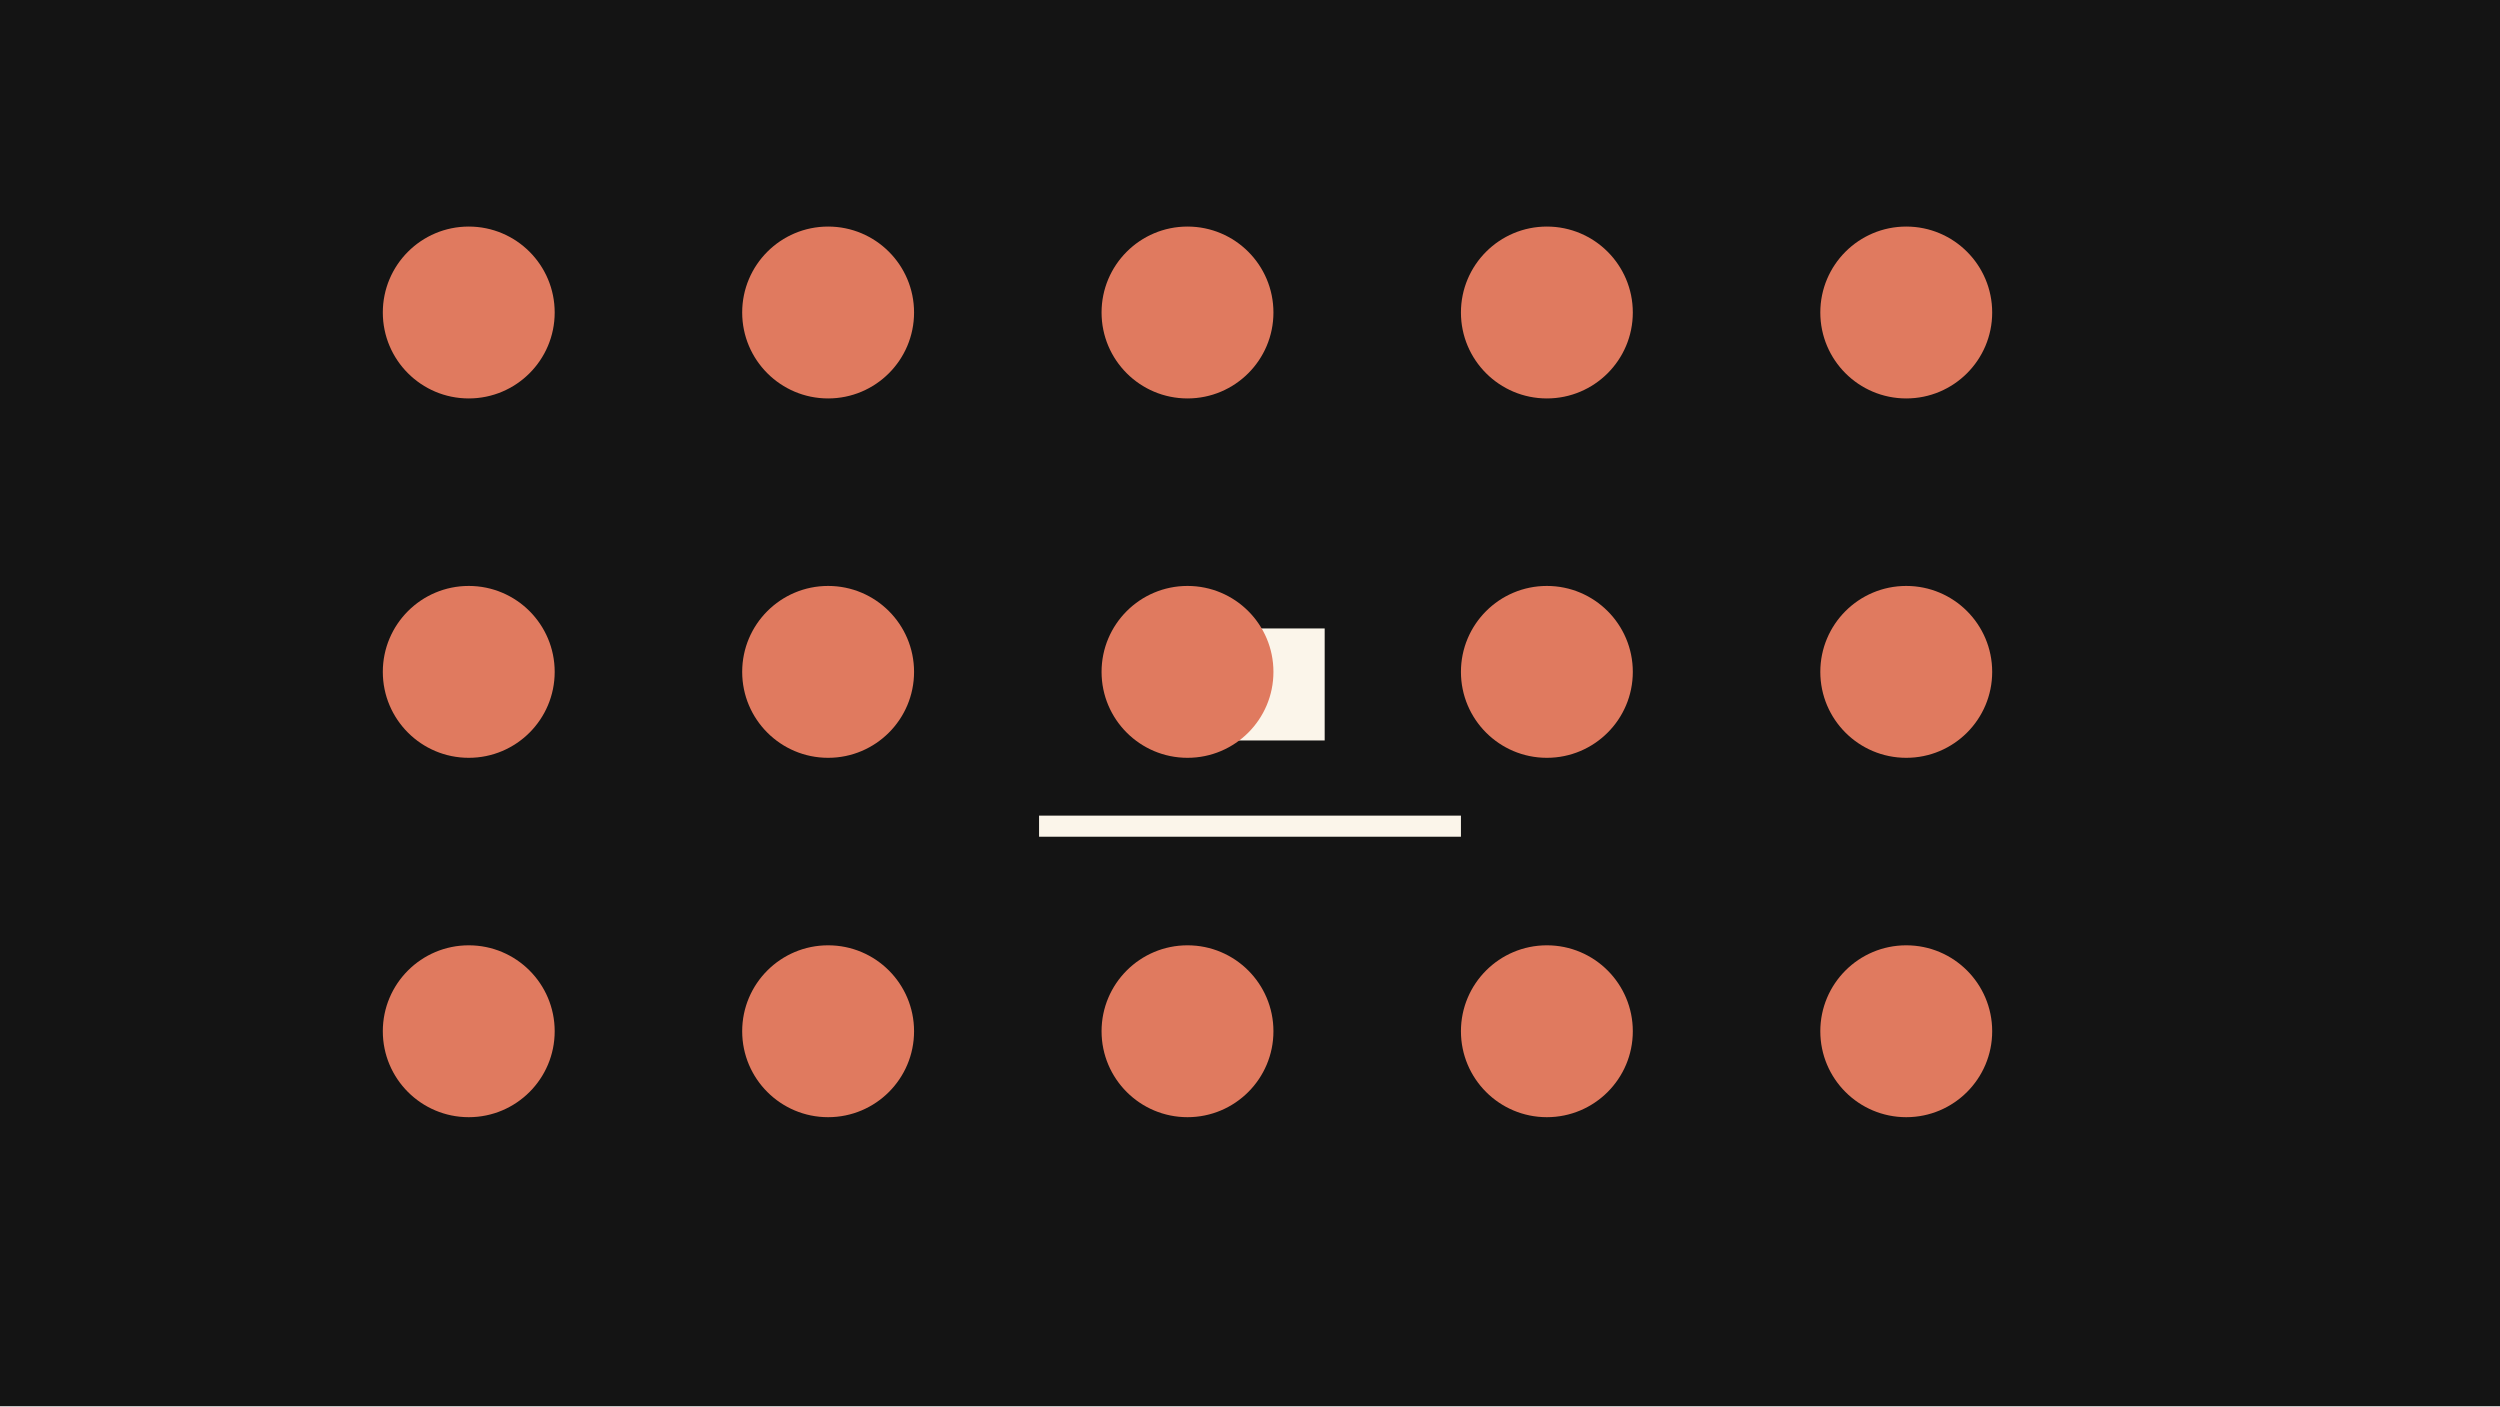
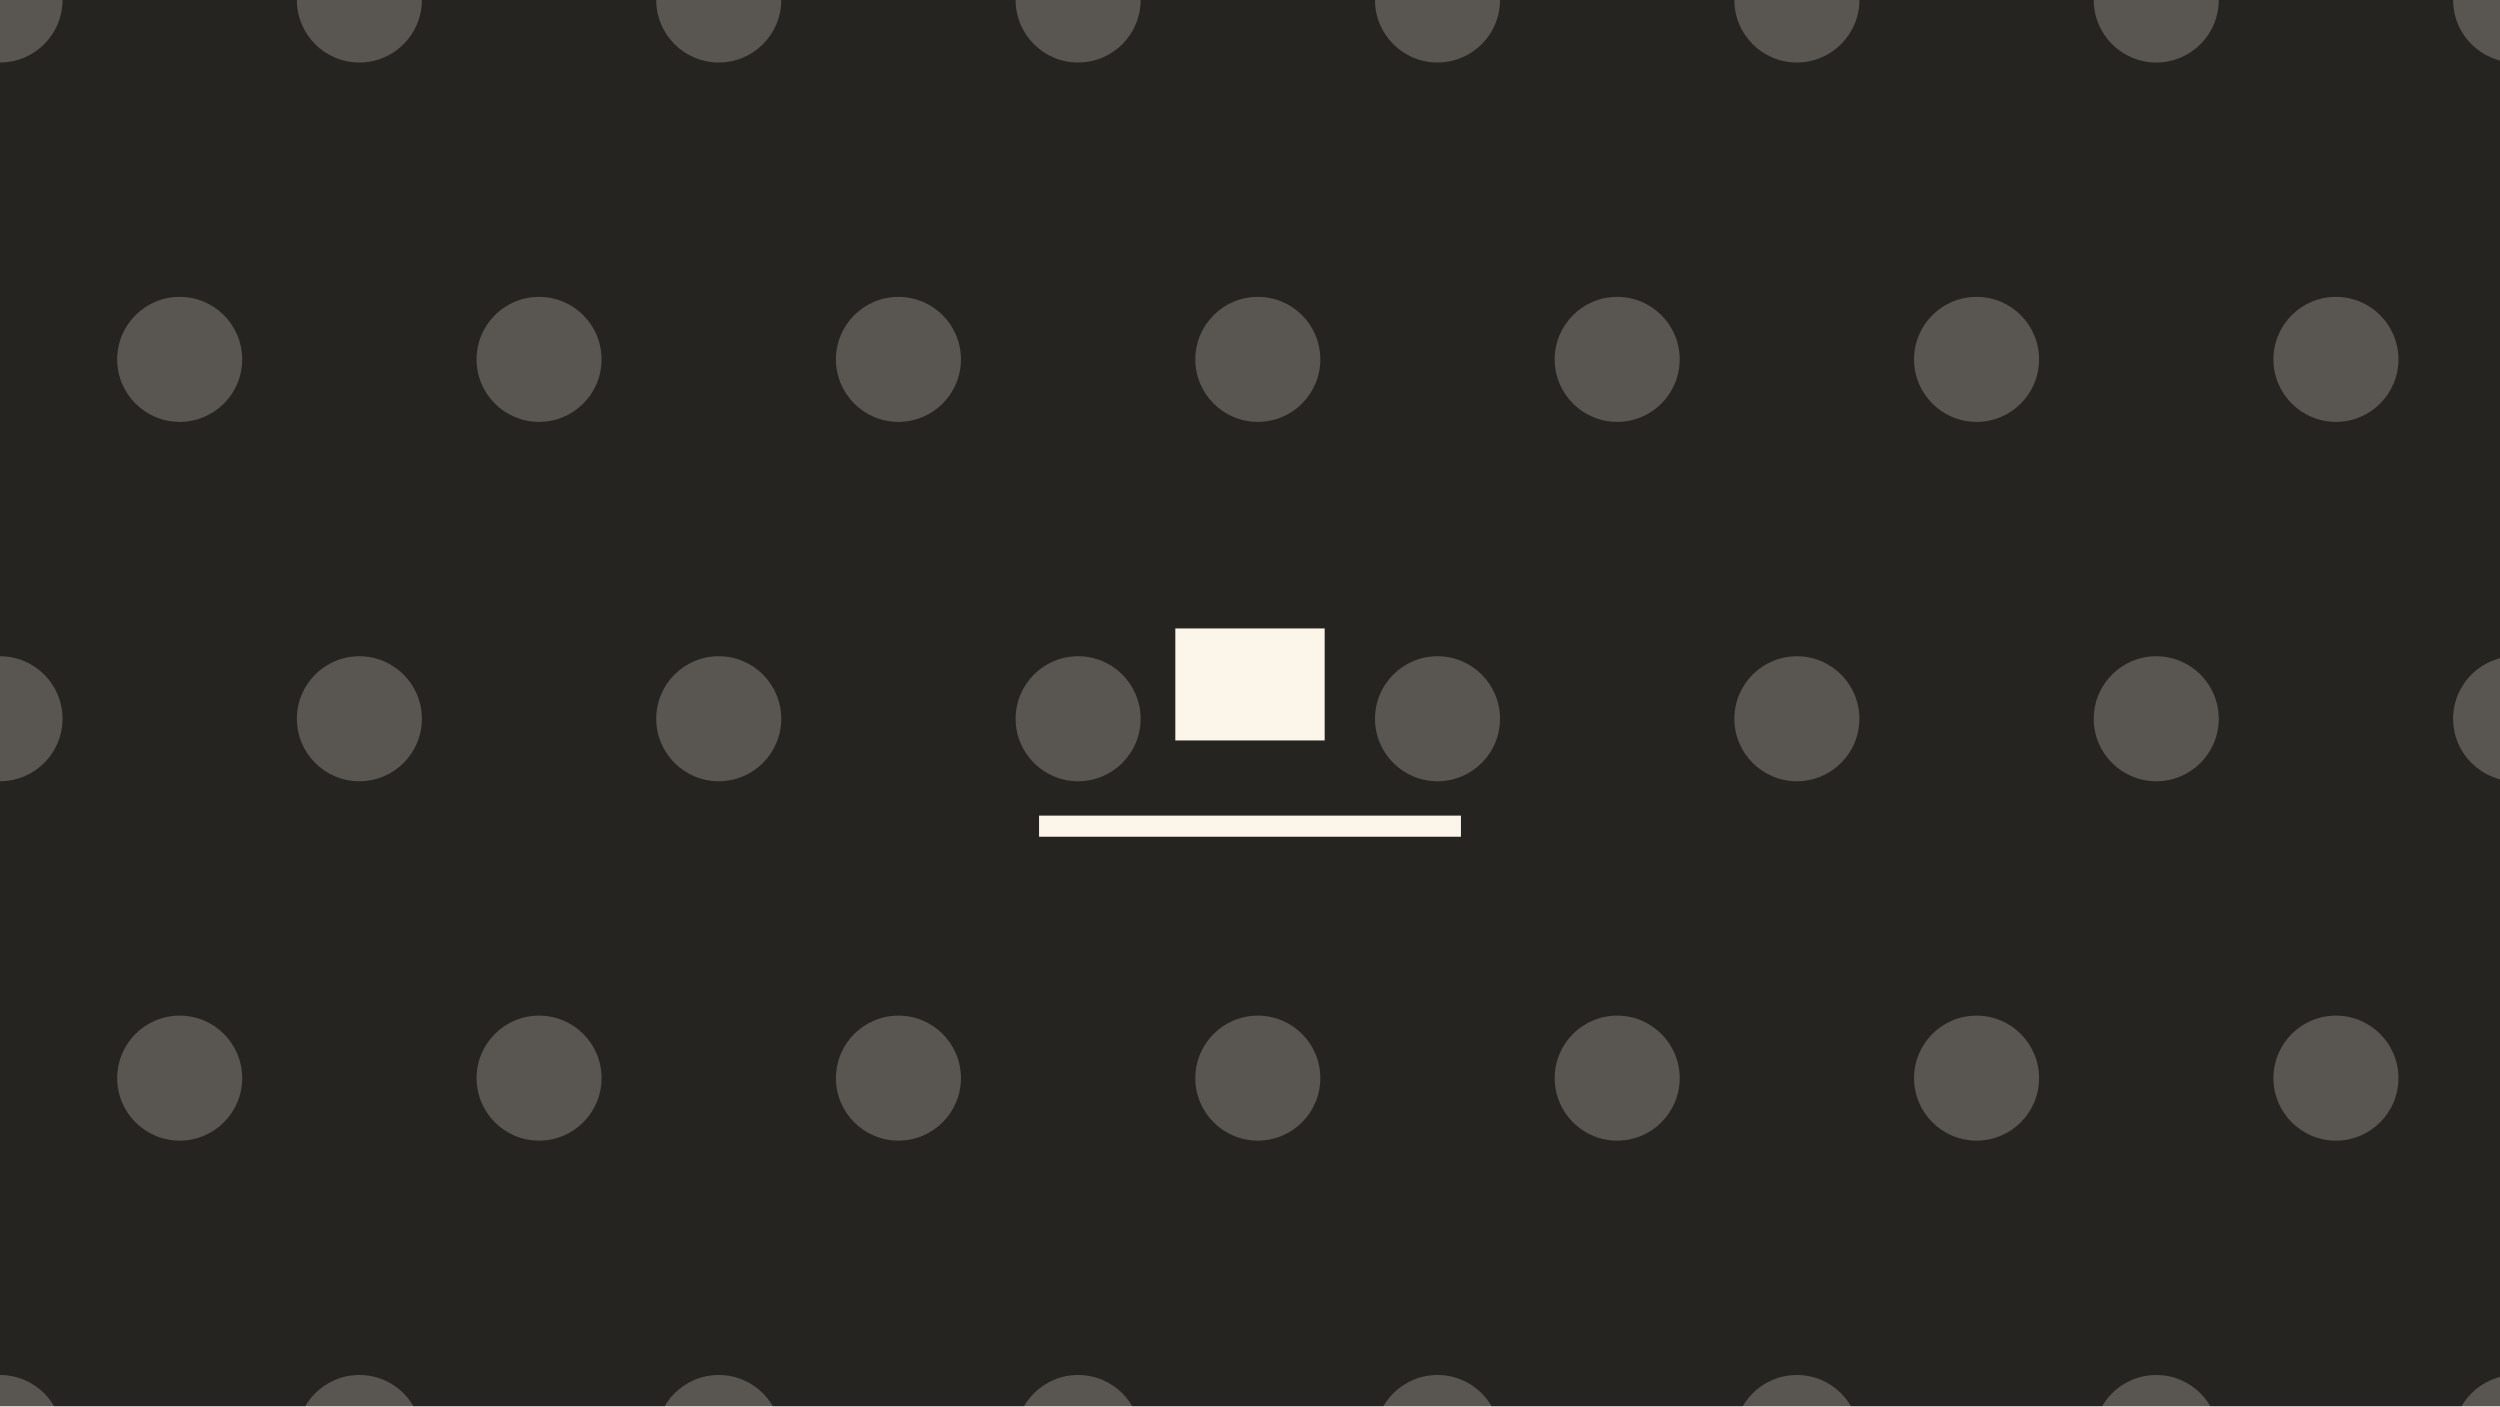
<svg xmlns="http://www.w3.org/2000/svg" width="320" height="180" viewBox="0 0 320 180">
+   <defs>
+     <clipPath id="s-bg-polka-clip" clipPathUnits="userSpaceOnUse">
+       <path d="M 0 0 H 320 V 180 H 0 Z" />
+     </clipPath>
+   </defs>
  <g id="s-stage" fill="#141414">
    <path id="s-stage-shape" d="M 0 0 H 320 V 180 H 0 Z" />
+   </g>
+   <g id="s-bg-polka" fill="#a89880" opacity="0.12" clip-path="url(#s-bg-polka-clip)">
+     <path id="s-bg-polka-shape" d="M 0 0 H 320 V 180 H 0 Z" />
+   </g>
+   <g id="s-bg-polka-motif" fill="#fbf5ea" opacity="0.24" transform="translate(0 0)">
+     <animateTransform attributeName="transform" type="translate" begin="0s" dur="4.6s" calcMode="linear" values="0 0;-46 0" keyTimes="0;1" fill="remove" repeatCount="indefinite" />
+     <path id="s-bg-polka-motif-shape" d="M -54 0 A 8 8 0 1 1 -38 0 A 8 8 0 1 1 -54 0 Z M -8 0 A 8 8 0 1 1 8 0 A 8 8 0 1 1 -8 0 Z M 38 0 A 8 8 0 1 1 54 0 A 8 8 0 1 1 38 0 Z M 84 0 A 8 8 0 1 1 100 0 A 8 8 0 1 1 84 0 Z M 130 0 A 8 8 0 1 1 146 0 A 8 8 0 1 1 130 0 Z M 176 0 A 8 8 0 1 1 192 0 A 8 8 0 1 1 176 0 Z M 222 0 A 8 8 0 1 1 238 0 A 8 8 0 1 1 222 0 Z M 268 0 A 8 8 0 1 1 284 0 A 8 8 0 1 1 268 0 Z M 314 0 A 8 8 0 1 1 330 0 A 8 8 0 1 1 314 0 Z M 360 0 A 8 8 0 1 1 376 0 A 8 8 0 1 1 360 0 Z M -31 46 A 8 8 0 1 1 -15 46 A 8 8 0 1 1 -31 46 Z M 15 46 A 8 8 0 1 1 31 46 A 8 8 0 1 1 15 46 Z M 61 46 A 8 8 0 1 1 77 46 A 8 8 0 1 1 61 46 Z M 107 46 A 8 8 0 1 1 123 46 A 8 8 0 1 1 107 46 Z M 153 46 A 8 8 0 1 1 169 46 A 8 8 0 1 1 153 46 Z M 199 46 A 8 8 0 1 1 215 46 A 8 8 0 1 1 199 46 Z M 245 46 A 8 8 0 1 1 261 46 A 8 8 0 1 1 245 46 Z M 291 46 A 8 8 0 1 1 307 46 A 8 8 0 1 1 291 46 Z M 337 46 A 8 8 0 1 1 353 46 A 8 8 0 1 1 337 46 Z M 383 46 A 8 8 0 1 1 399 46 A 8 8 0 1 1 383 46 Z M -54 92 A 8 8 0 1 1 -38 92 A 8 8 0 1 1 -54 92 Z M -8 92 A 8 8 0 1 1 8 92 A 8 8 0 1 1 -8 92 Z M 38 92 A 8 8 0 1 1 54 92 A 8 8 0 1 1 38 92 Z M 84 92 A 8 8 0 1 1 100 92 A 8 8 0 1 1 84 92 Z M 130 92 A 8 8 0 1 1 146 92 A 8 8 0 1 1 130 92 Z M 176 92 A 8 8 0 1 1 192 92 A 8 8 0 1 1 176 92 Z M 222 92 A 8 8 0 1 1 238 92 A 8 8 0 1 1 222 92 Z M 268 92 A 8 8 0 1 1 284 92 A 8 8 0 1 1 268 92 Z M 314 92 A 8 8 0 1 1 330 92 A 8 8 0 1 1 314 92 Z M 360 92 A 8 8 0 1 1 376 92 A 8 8 0 1 1 360 92 Z M -31 138 A 8 8 0 1 1 -15 138 A 8 8 0 1 1 -31 138 Z M 15 138 A 8 8 0 1 1 31 138 A 8 8 0 1 1 15 138 Z M 61 138 A 8 8 0 1 1 77 138 A 8 8 0 1 1 61 138 Z M 107 138 A 8 8 0 1 1 123 138 A 8 8 0 1 1 107 138 Z M 153 138 A 8 8 0 1 1 169 138 A 8 8 0 1 1 153 138 Z M 199 138 A 8 8 0 1 1 215 138 A 8 8 0 1 1 199 138 Z M 245 138 A 8 8 0 1 1 261 138 A 8 8 0 1 1 245 138 Z M 291 138 A 8 8 0 1 1 307 138 A 8 8 0 1 1 291 138 Z M 337 138 A 8 8 0 1 1 353 138 A 8 8 0 1 1 337 138 Z M 383 138 A 8 8 0 1 1 399 138 A 8 8 0 1 1 383 138 Z M -54 184 A 8 8 0 1 1 -38 184 A 8 8 0 1 1 -54 184 Z M -8 184 A 8 8 0 1 1 8 184 A 8 8 0 1 1 -8 184 Z M 38 184 A 8 8 0 1 1 54 184 A 8 8 0 1 1 38 184 Z M 84 184 A 8 8 0 1 1 100 184 A 8 8 0 1 1 84 184 Z M 130 184 A 8 8 0 1 1 146 184 A 8 8 0 1 1 130 184 Z M 176 184 A 8 8 0 1 1 192 184 A 8 8 0 1 1 176 184 Z M 222 184 A 8 8 0 1 1 238 184 A 8 8 0 1 1 222 184 Z M 268 184 A 8 8 0 1 1 284 184 A 8 8 0 1 1 268 184 Z M 314 184 A 8 8 0 1 1 330 184 A 8 8 0 1 1 314 184 Z M 360 184 A 8 8 0 1 1 376 184 A 8 8 0 1 1 360 184 Z" />
  </g>
  <g id="s-subject-f0" fill="#fbf5ea" opacity="1">
    <path id="s-subject-f0-shape" d="M 150.442 94.779 L 169.558 94.779 L 169.558 80.442 L 150.442 80.442 Z" />
  </g>
  <g id="s-ground-f0" fill="#fbf5ea" opacity="1">
    <path id="s-ground-f0-shape" d="M 133 107.1 L 187 107.1 L 187 104.4 L 133 104.4 Z" />
  </g>
-   <g id="s-bg-polka" fill="#e07a5f">
-     <animateTransform attributeName="transform" type="translate" begin="0s" end="0.6s" dur="0.6s" calcMode="spline" values="-36 0;0 0" keyTimes="0;1" keySplines="0.22 1 0.36 1" additive="sum" fill="freeze" />
-     <path id="s-bg-polka-shape" d="M 49 40 A 11 11 0 1 1 71 40 A 11 11 0 1 1 49 40 Z M 95 40 A 11 11 0 1 1 117 40 A 11 11 0 1 1 95 40 Z M 141 40 A 11 11 0 1 1 163 40 A 11 11 0 1 1 141 40 Z M 187 40 A 11 11 0 1 1 209 40 A 11 11 0 1 1 187 40 Z M 233 40 A 11 11 0 1 1 255 40 A 11 11 0 1 1 233 40 Z M 49 86 A 11 11 0 1 1 71 86 A 11 11 0 1 1 49 86 Z M 95 86 A 11 11 0 1 1 117 86 A 11 11 0 1 1 95 86 Z M 141 86 A 11 11 0 1 1 163 86 A 11 11 0 1 1 141 86 Z M 187 86 A 11 11 0 1 1 209 86 A 11 11 0 1 1 187 86 Z M 233 86 A 11 11 0 1 1 255 86 A 11 11 0 1 1 233 86 Z M 49 132 A 11 11 0 1 1 71 132 A 11 11 0 1 1 49 132 Z M 95 132 A 11 11 0 1 1 117 132 A 11 11 0 1 1 95 132 Z M 141 132 A 11 11 0 1 1 163 132 A 11 11 0 1 1 141 132 Z M 187 132 A 11 11 0 1 1 209 132 A 11 11 0 1 1 187 132 Z M 233 132 A 11 11 0 1 1 255 132 A 11 11 0 1 1 233 132 Z" />
-   </g>
</svg>
